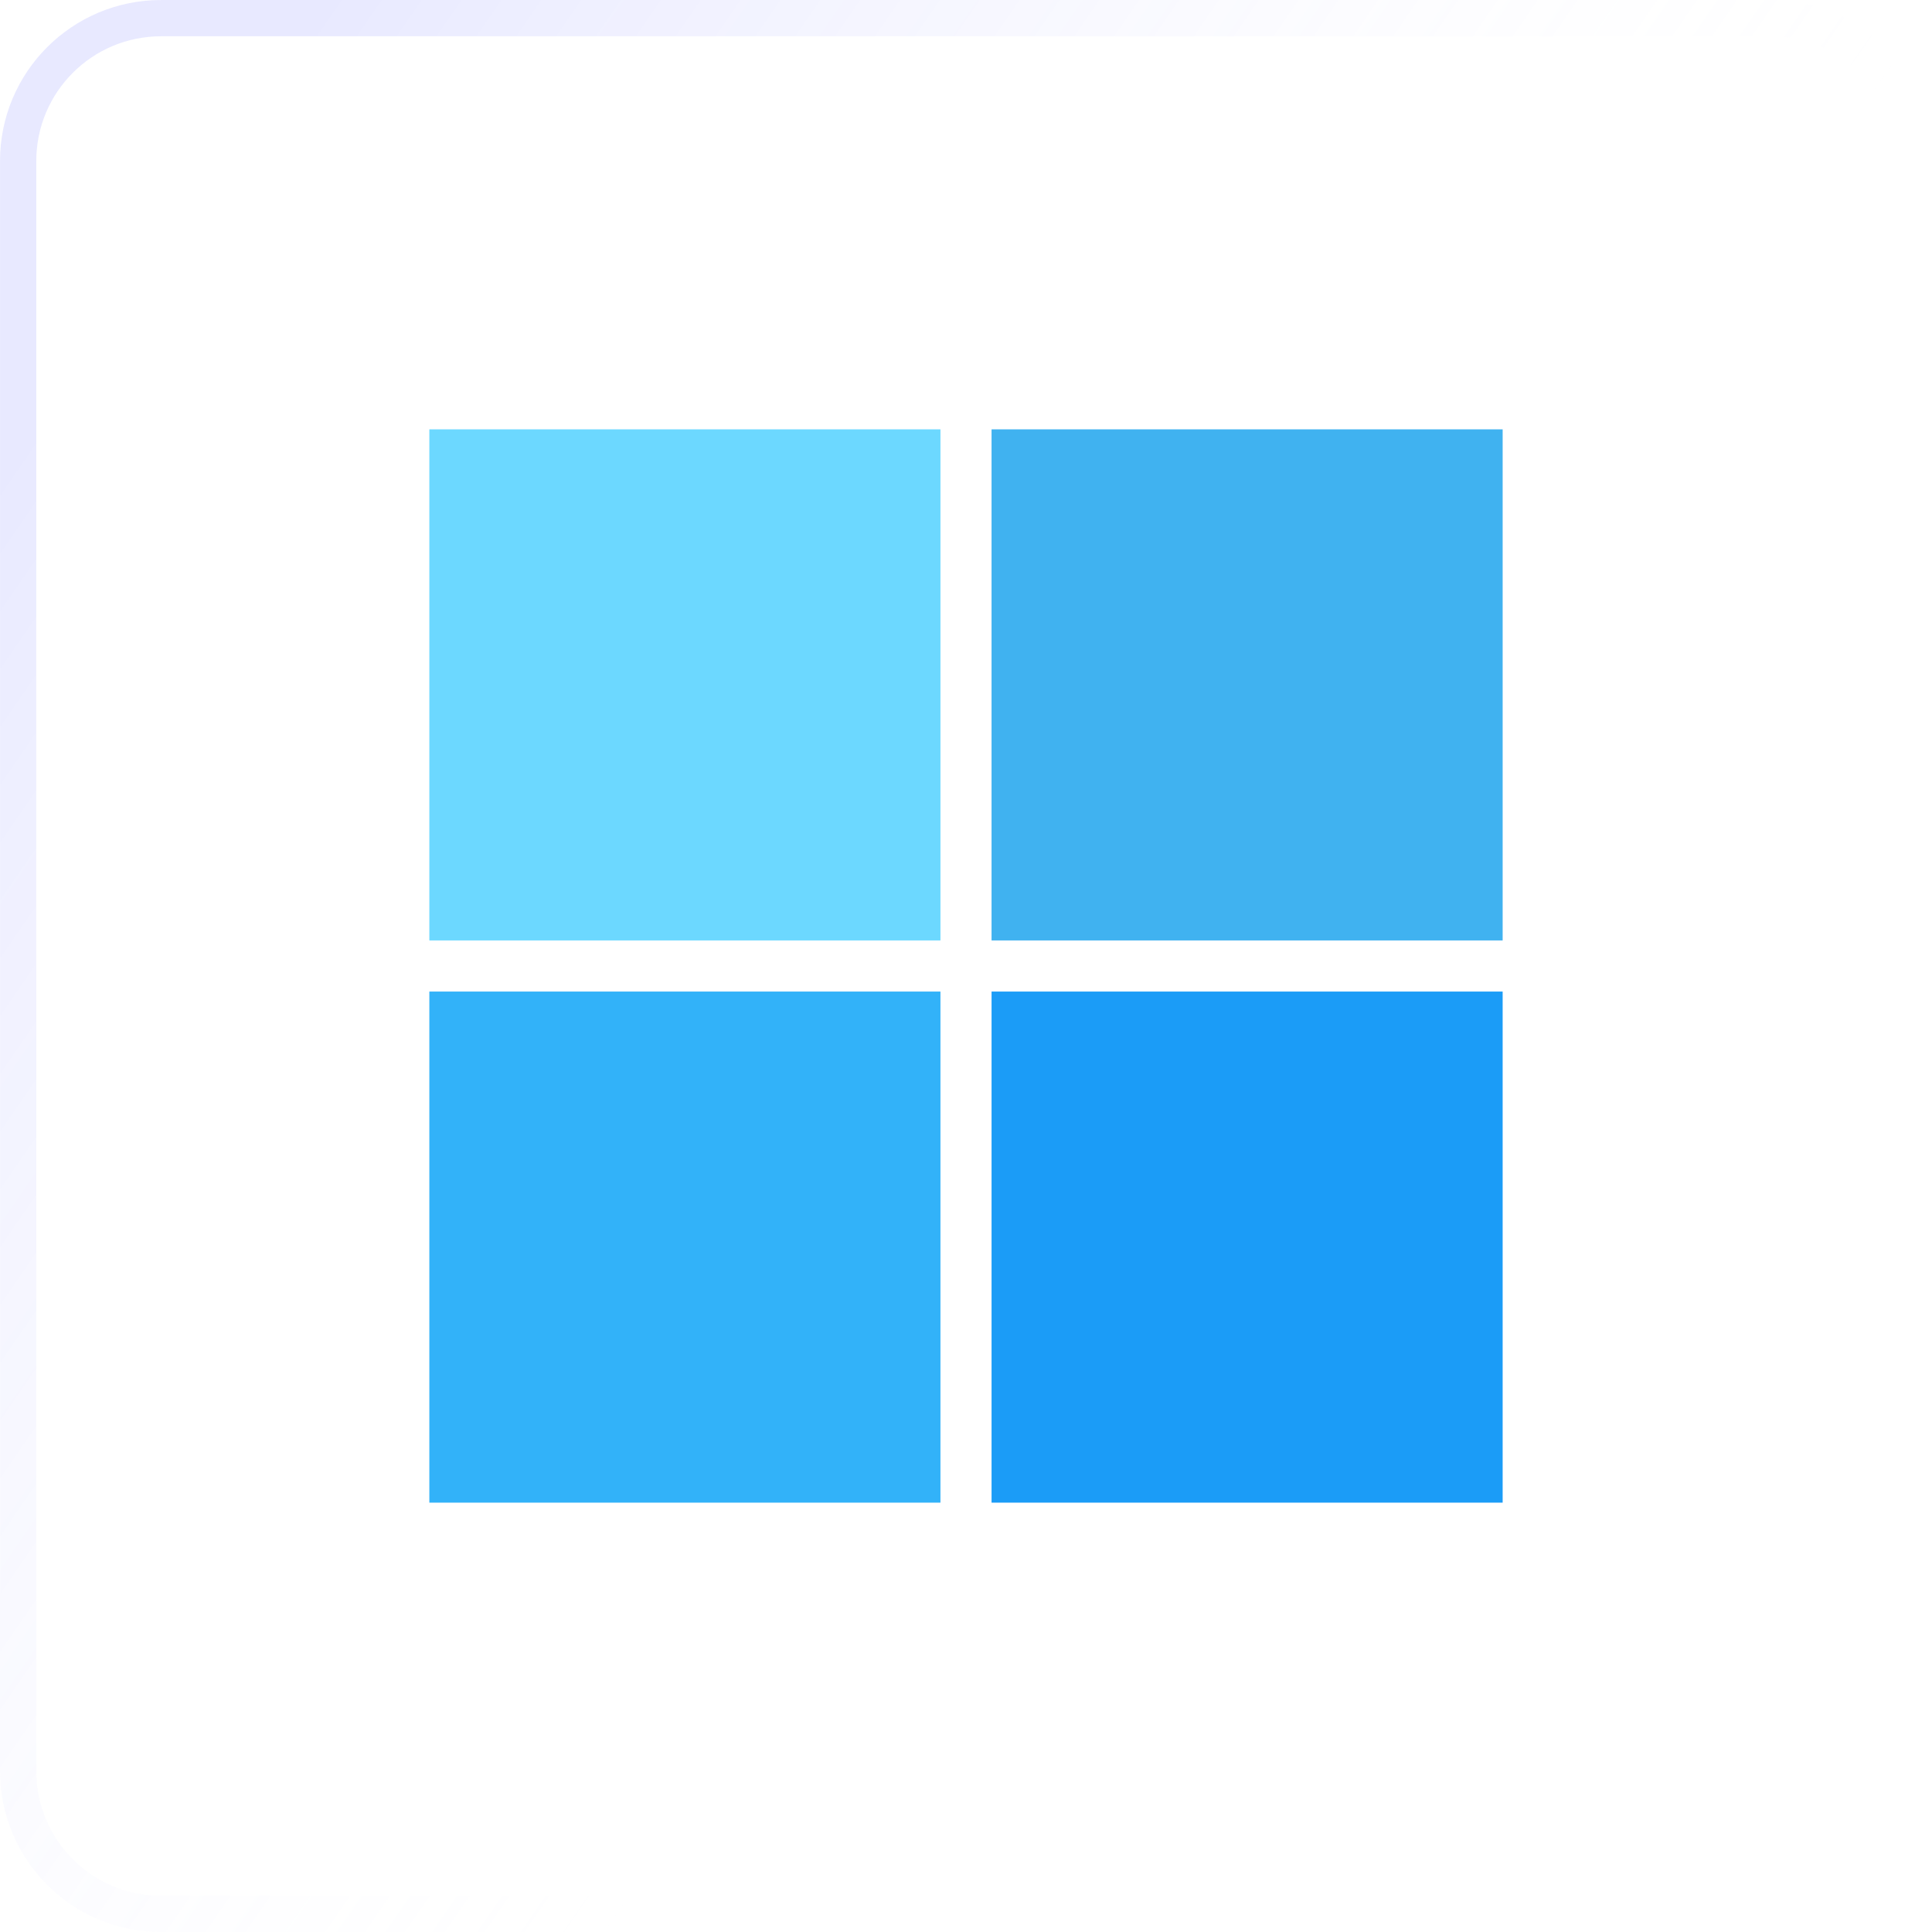
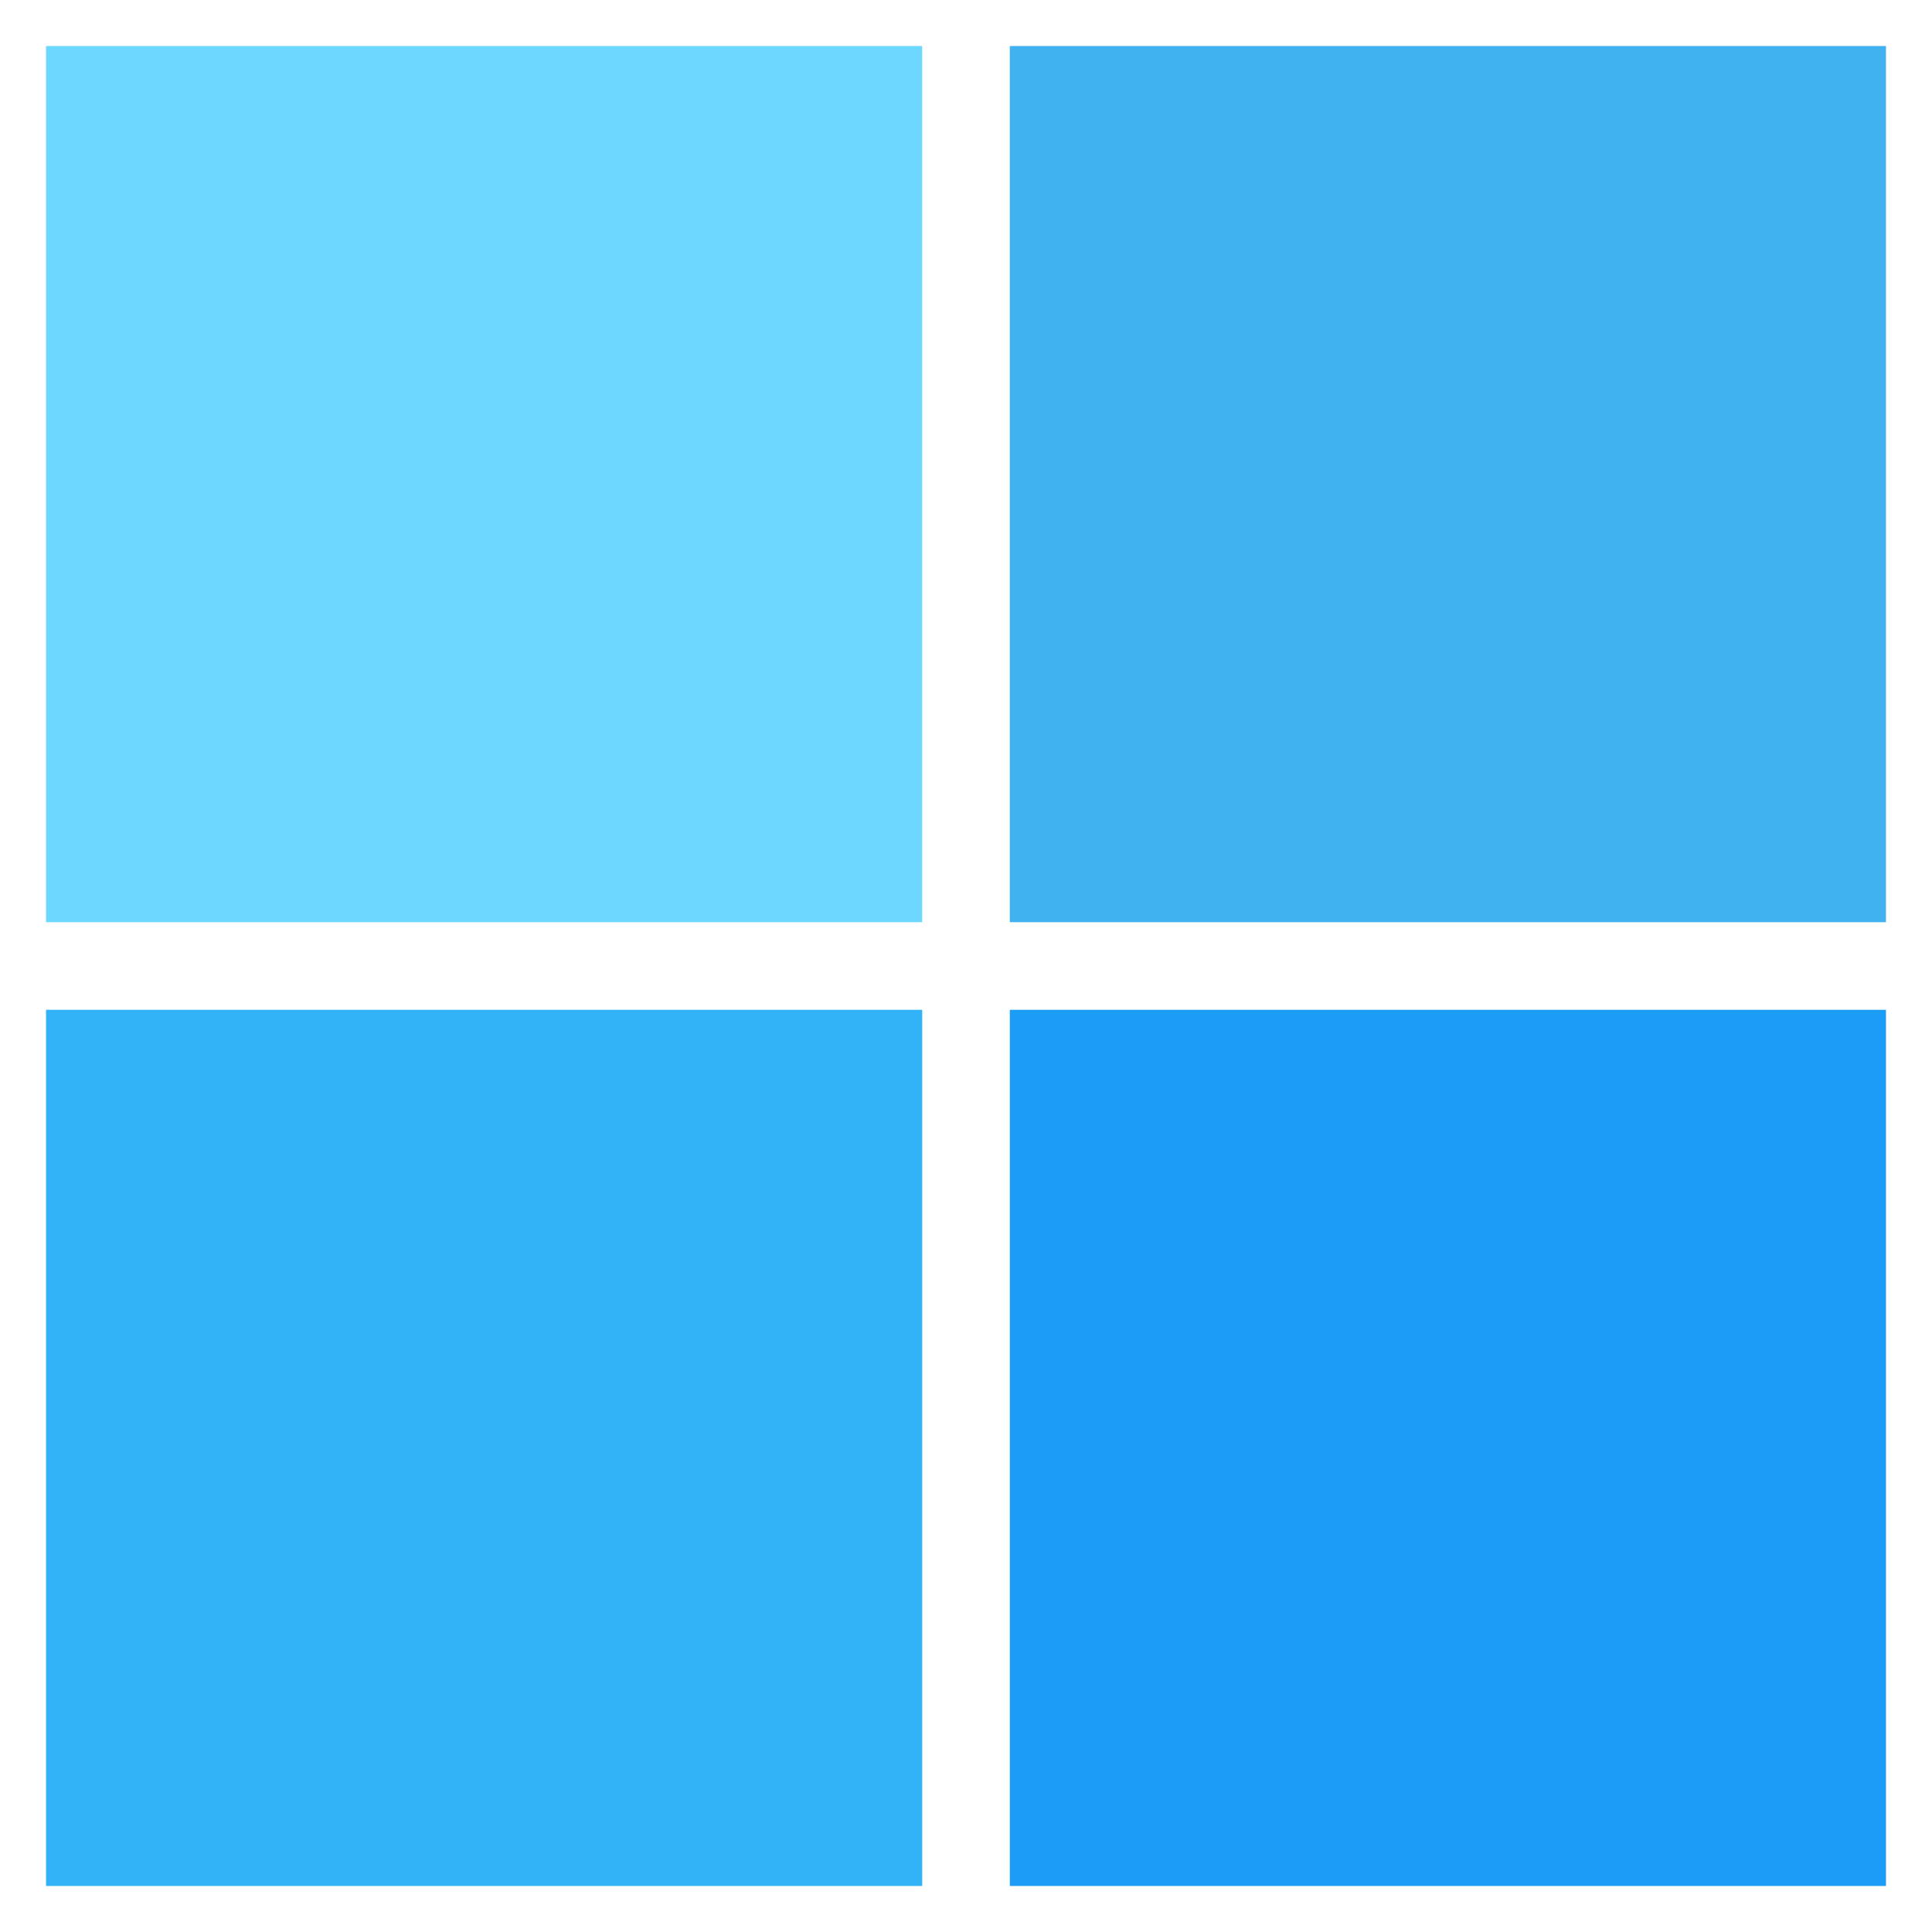
- <svg xmlns="http://www.w3.org/2000/svg" width="48" height="48" viewBox="0 0 48 48" fill="none">
-   <rect x="0.451" y="0.451" width="47.099" height="47.099" rx="3.549" stroke="url(#paint0_linear_65_111)" stroke-width="0.901" />
-   <rect x="10.667" y="10.667" width="12.698" height="12.698" fill="#6CD8FF" />
-   <rect x="10.667" y="24.635" width="12.698" height="12.698" fill="#32B2F9" />
-   <rect x="24.635" y="24.635" width="12.698" height="12.698" fill="#1B9CF7" />
-   <rect x="24.635" y="10.667" width="12.698" height="12.698" fill="#40B2F0" />
-   <defs>
-     <linearGradient id="paint0_linear_65_111" x1="-3.351" y1="16.757" x2="24.028" y2="35.636" gradientUnits="userSpaceOnUse">
-       <stop stop-color="#6E74FF" stop-opacity="0.16" />
-       <stop offset="1" stop-color="white" stop-opacity="0" />
-     </linearGradient>
-   </defs>
+ <svg xmlns="http://www.w3.org/2000/svg" width="28" height="28" viewBox="0 0 28 28" fill="none">
+   <rect x="0.667" y="0.667" width="12.698" height="12.698" fill="#6CD8FF" />
+   <rect x="0.667" y="14.635" width="12.698" height="12.698" fill="#32B2F9" />
+   <rect x="14.635" y="14.635" width="12.698" height="12.698" fill="#1B9CF7" />
+   <rect x="14.635" y="0.667" width="12.698" height="12.698" fill="#40B2F0" />
</svg>
